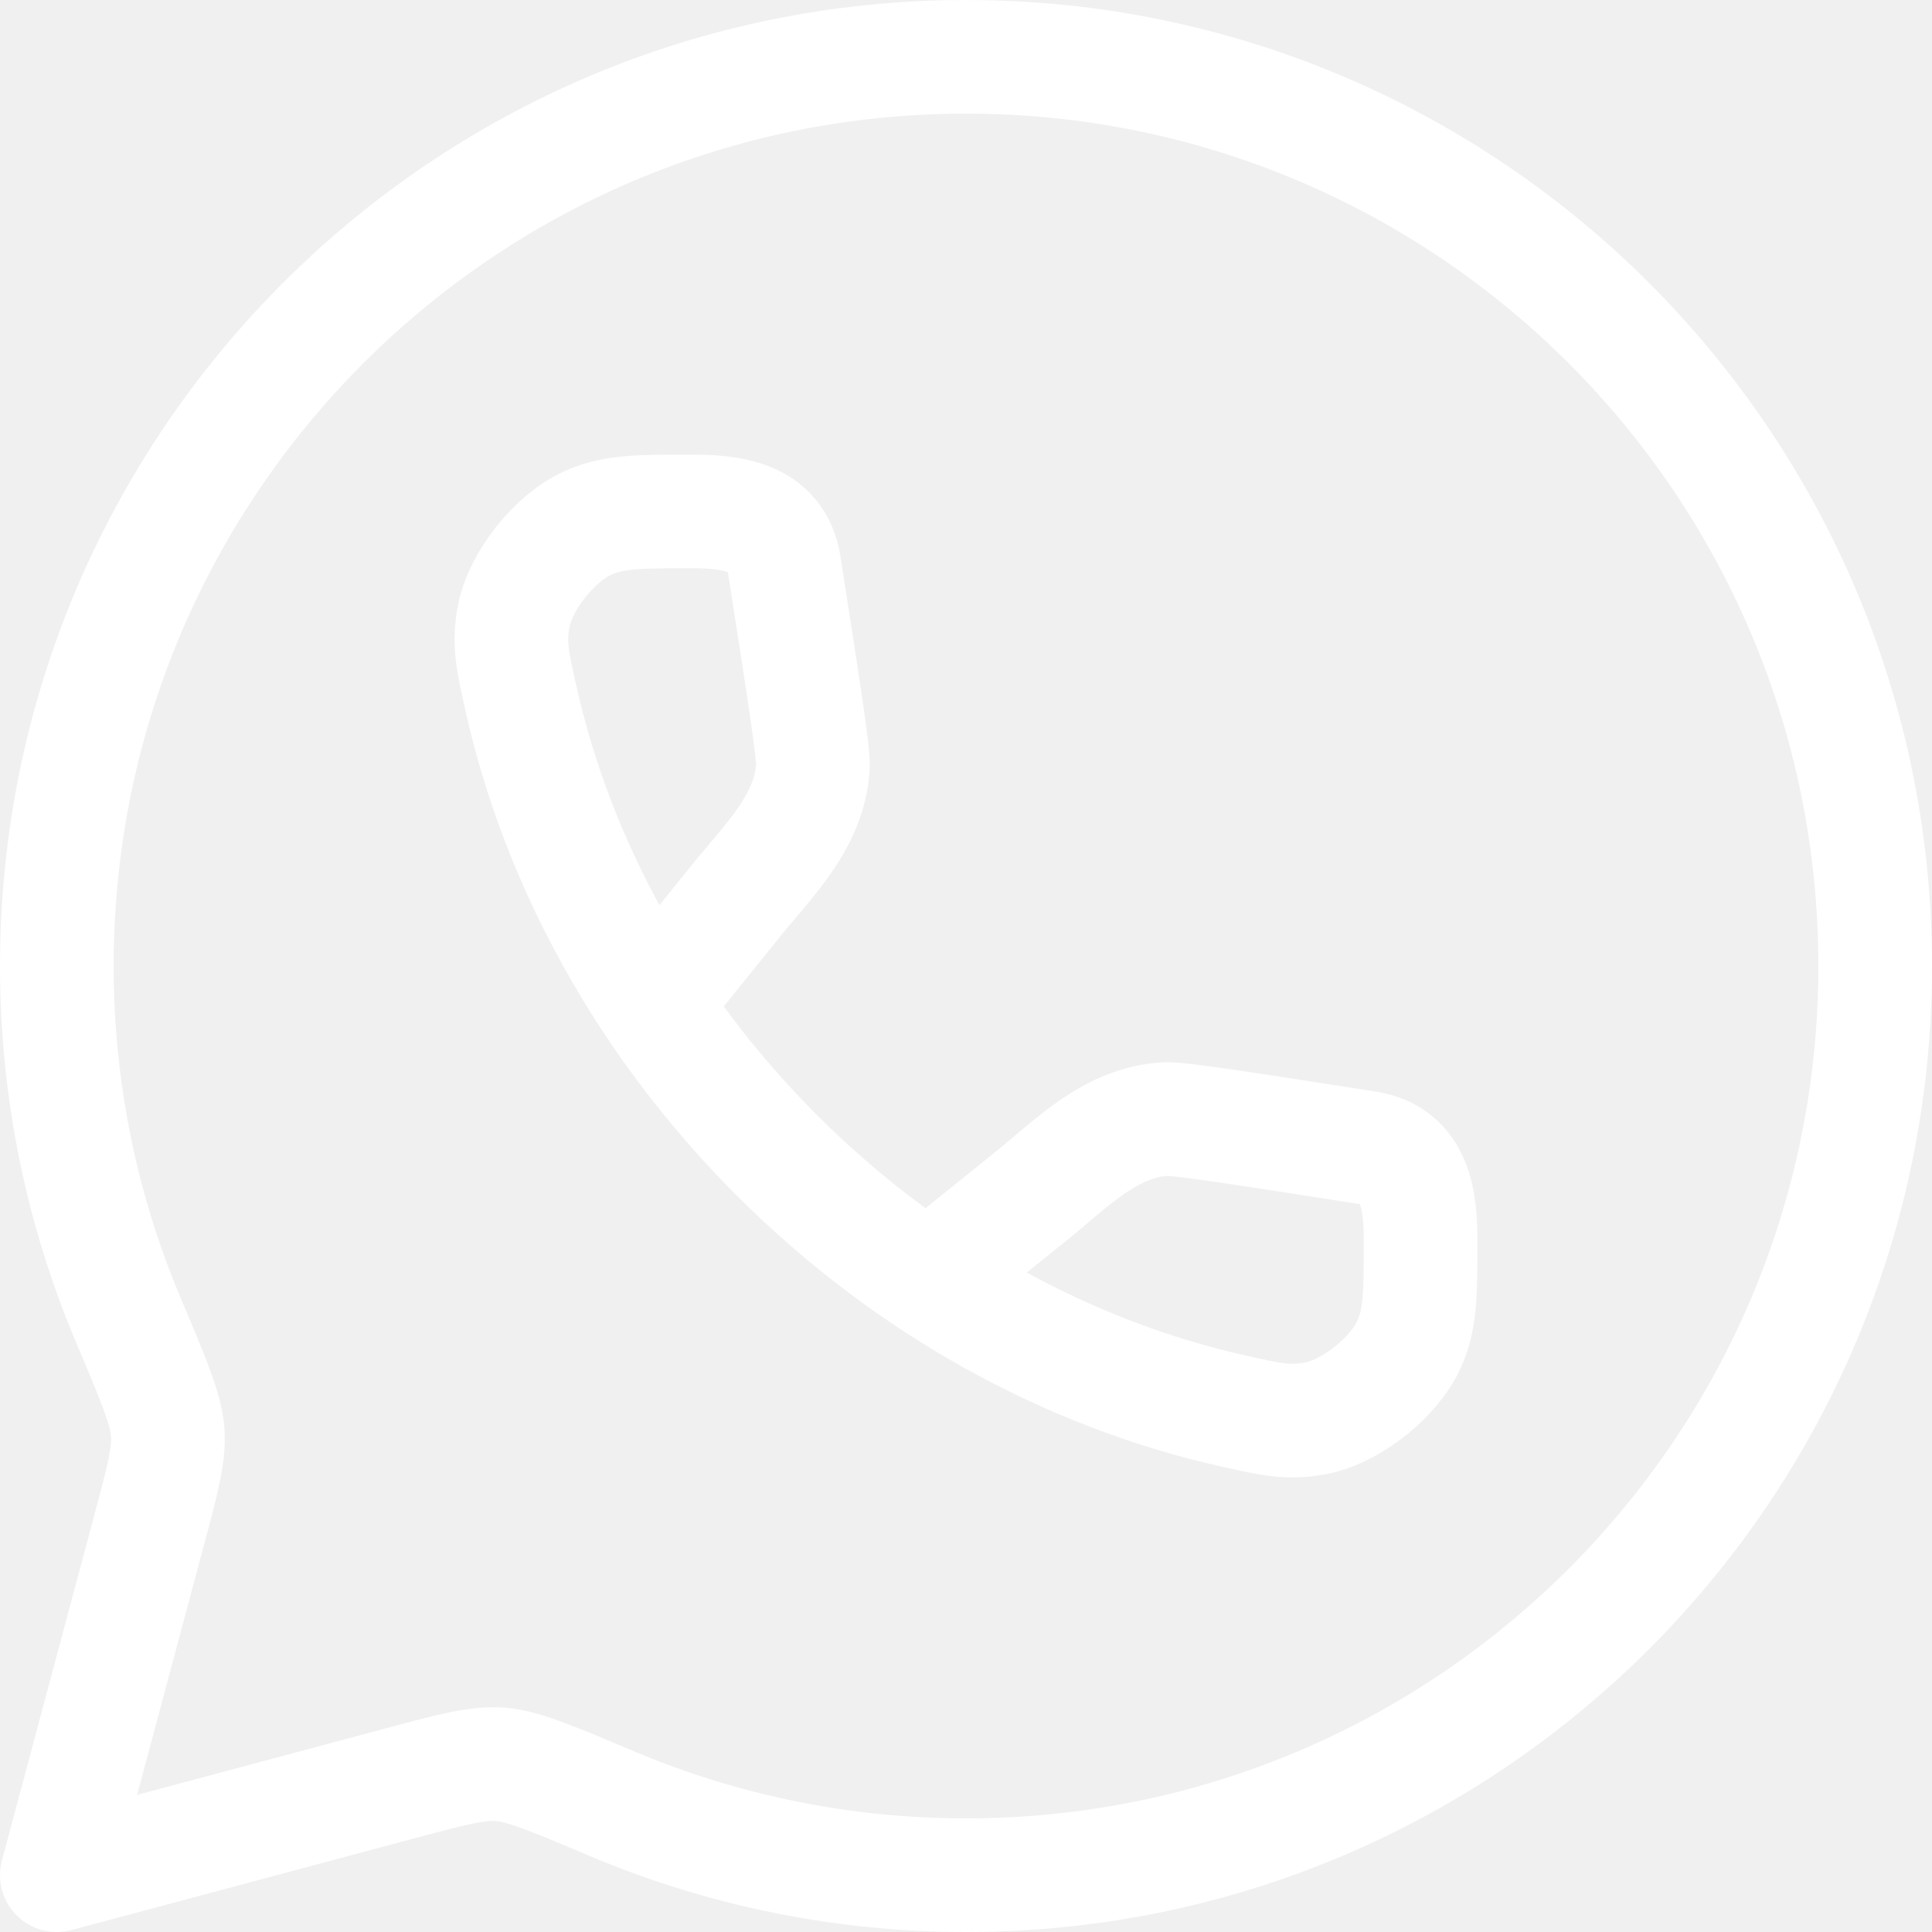
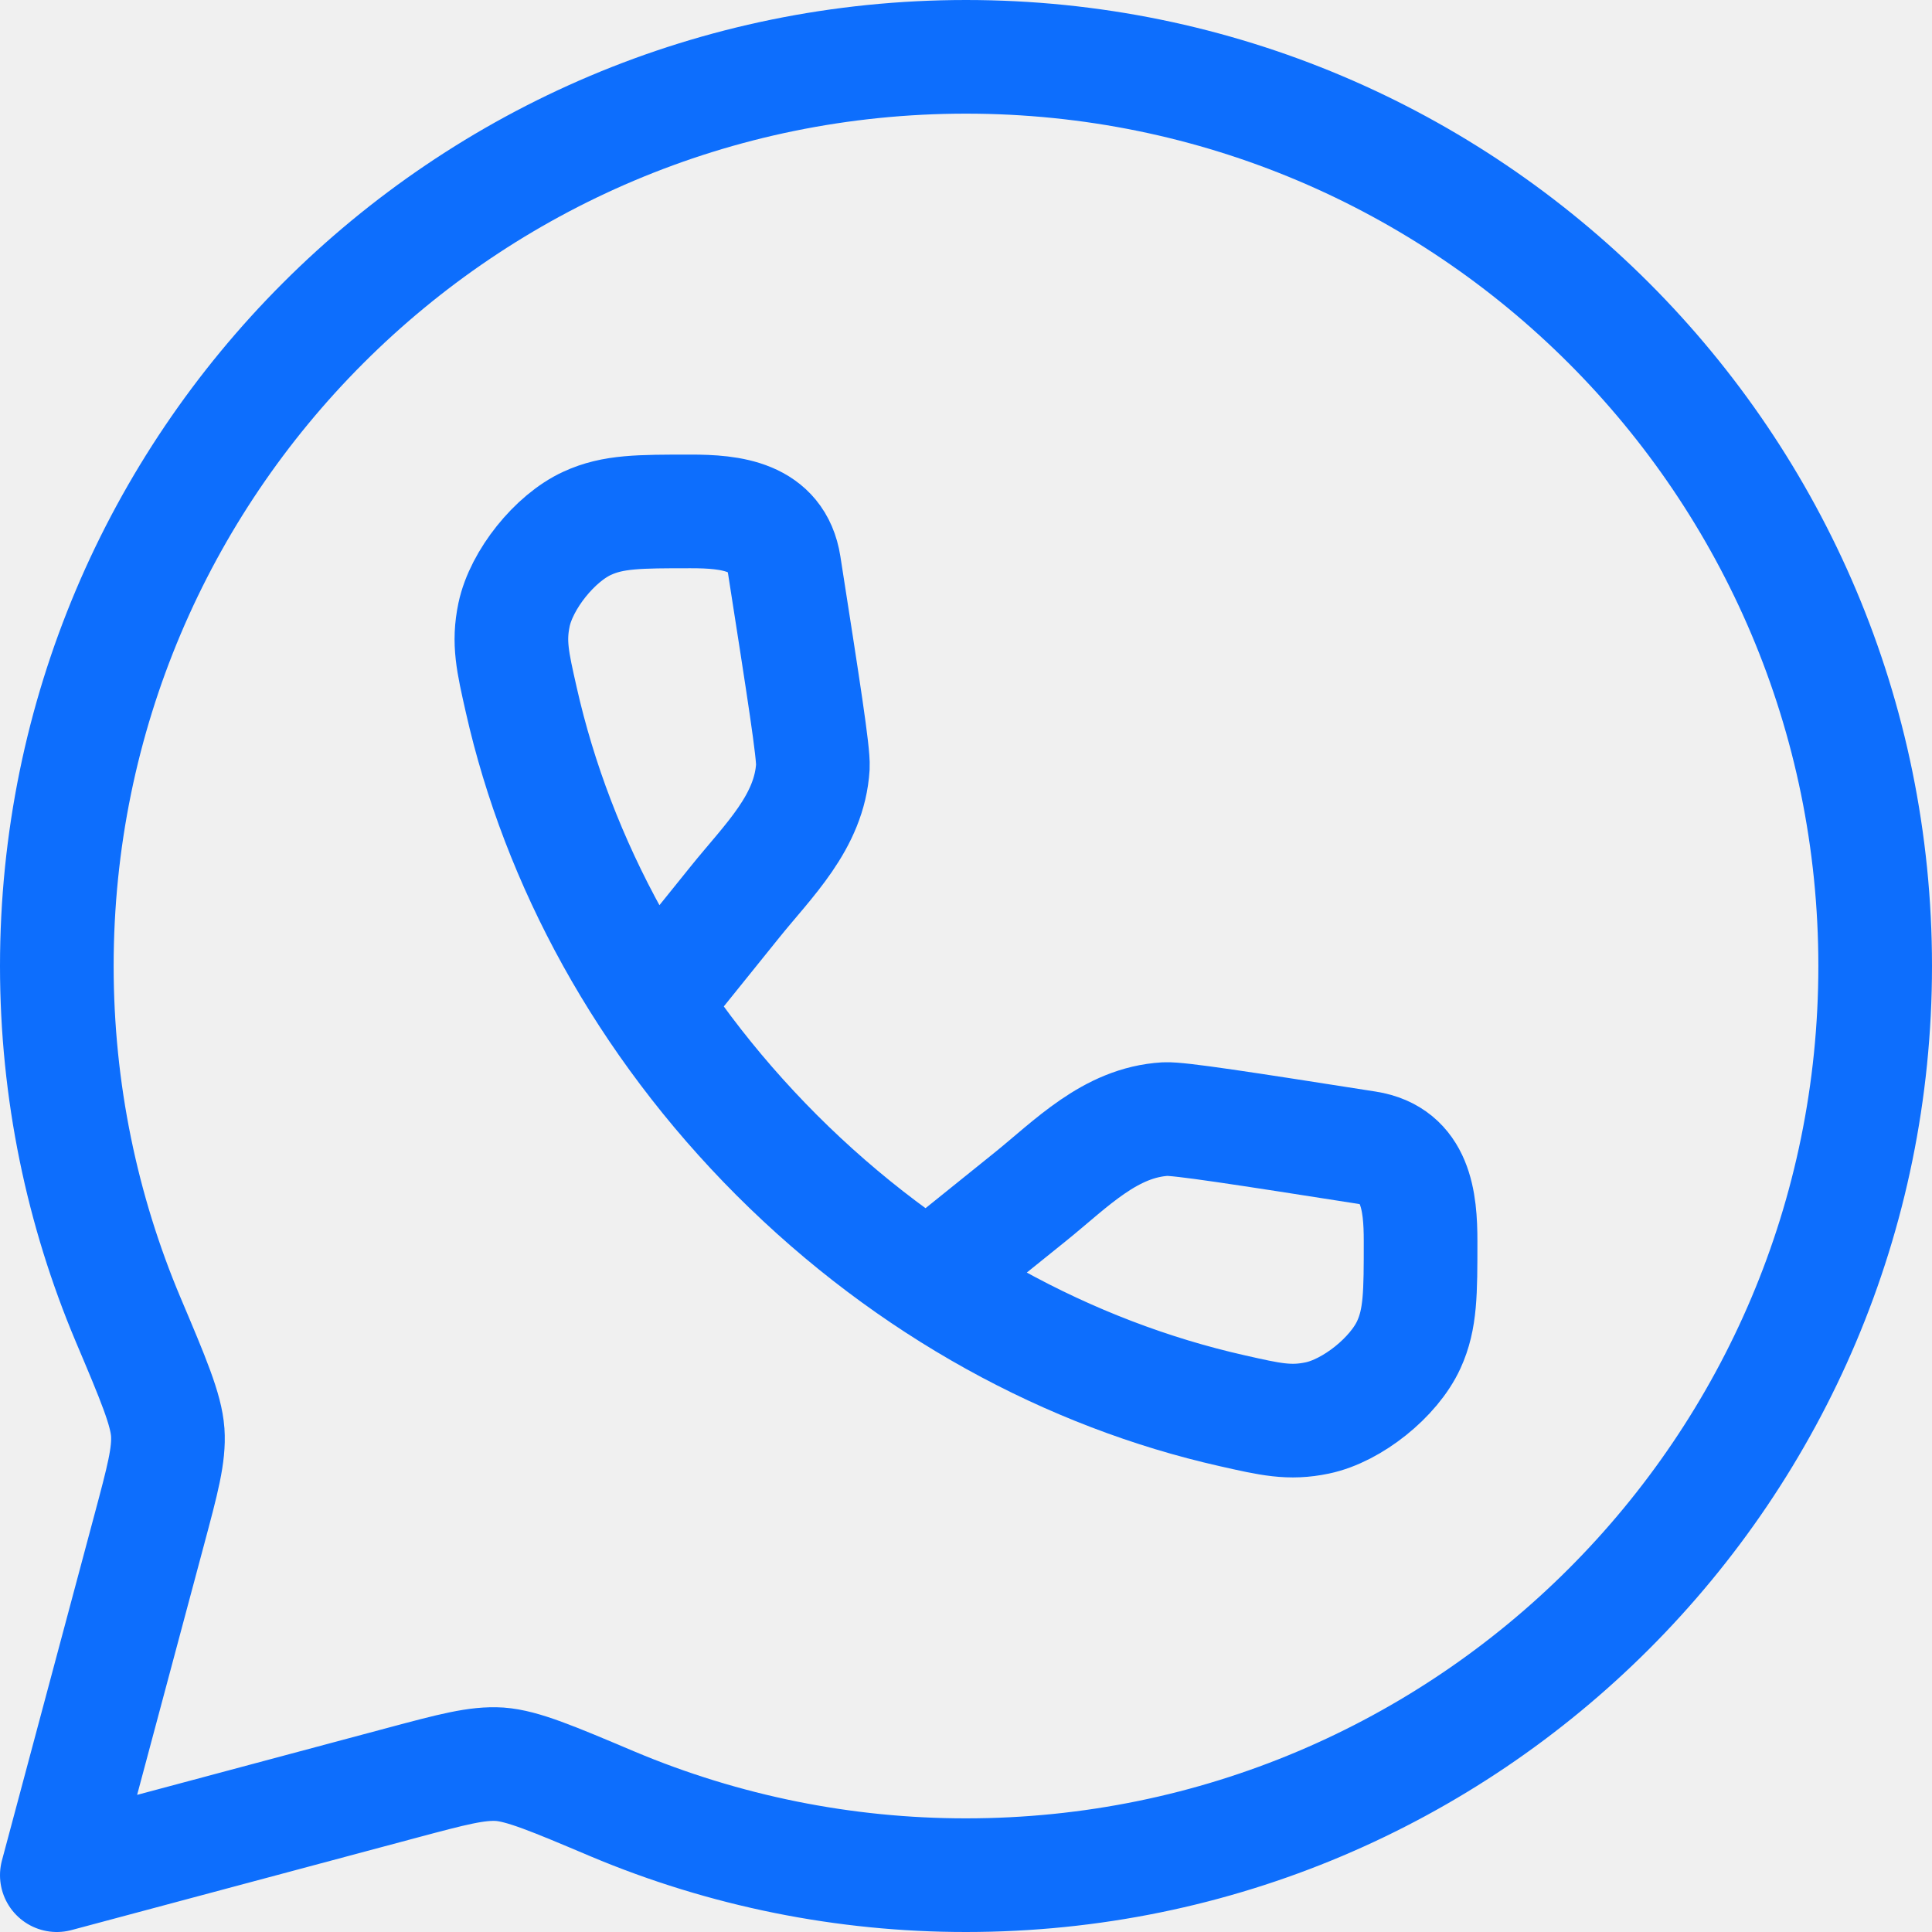
<svg xmlns="http://www.w3.org/2000/svg" width="34" height="34" viewBox="0 0 34 34" fill="none">
-   <path d="M17 33C25.837 33 33 25.837 33 17C33 8.163 25.837 1 17 1C8.163 1 1 8.163 1 17C1 19.206 1.448 21.309 2.254 23.221C2.701 24.277 2.923 24.805 2.952 25.205C2.979 25.605 2.861 26.043 2.626 26.922L1 33L7.078 31.374C7.957 31.139 8.395 31.022 8.795 31.048C9.195 31.077 9.723 31.299 10.779 31.746C12.748 32.575 14.863 33.001 17 33Z" stroke="white" stroke-width="2" stroke-linecap="round" stroke-linejoin="round" />
-   <path d="M11.541 17.603L12.934 15.874C13.522 15.144 14.246 14.466 14.306 13.493C14.318 13.248 14.146 12.147 13.802 9.944C13.666 9.078 12.856 9 12.157 9C11.245 9 10.789 9 10.336 9.208C9.763 9.469 9.176 10.203 9.046 10.819C8.944 11.307 9.021 11.643 9.173 12.315C9.816 15.168 11.328 17.986 13.67 20.33C16.014 22.672 18.832 24.184 21.686 24.827C22.358 24.979 22.693 25.056 23.181 24.954C23.797 24.826 24.531 24.237 24.794 23.664C25 23.211 25 22.755 25 21.843C25 21.142 24.922 20.334 24.056 20.198C21.853 19.853 20.752 19.682 20.507 19.694C19.536 19.752 18.856 20.478 18.126 21.066L16.397 22.458" stroke="white" stroke-width="2" stroke-linecap="round" stroke-linejoin="round" />
+   <path d="M17 33C25.837 33 33 25.837 33 17C33 8.163 25.837 1 17 1C8.163 1 1 8.163 1 17C1 19.206 1.448 21.309 2.254 23.221C2.701 24.277 2.923 24.805 2.952 25.205C2.979 25.605 2.861 26.043 2.626 26.922L1 33L7.078 31.374C7.957 31.139 8.395 31.022 8.795 31.048C9.195 31.077 9.723 31.299 10.779 31.746C12.748 32.575 14.863 33.001 17 33Z" stroke="#0D6EFD" stroke-width="2" stroke-linecap="round" stroke-linejoin="round" />
+   <path d="M11.541 17.603L12.934 15.874C13.521 15.144 14.246 14.466 14.305 13.493C14.318 13.248 14.145 12.147 13.801 9.944C13.665 9.078 12.856 9 12.157 9C11.245 9 10.789 9 10.336 9.208C9.763 9.469 9.176 10.203 9.046 10.819C8.944 11.307 9.021 11.643 9.173 12.315C9.816 15.168 11.328 17.986 13.67 20.33C16.014 22.672 18.832 24.184 21.686 24.827C22.358 24.979 22.693 25.056 23.181 24.954C23.797 24.826 24.531 24.237 24.793 23.664C25 23.211 25 22.755 25 21.843C25 21.142 24.921 20.334 24.056 20.198C21.853 19.853 20.752 19.682 20.507 19.694C19.536 19.752 18.856 20.478 18.126 21.066L16.397 22.458" stroke="#0D6EFD" stroke-width="2" stroke-linecap="round" stroke-linejoin="round" />
</svg>
